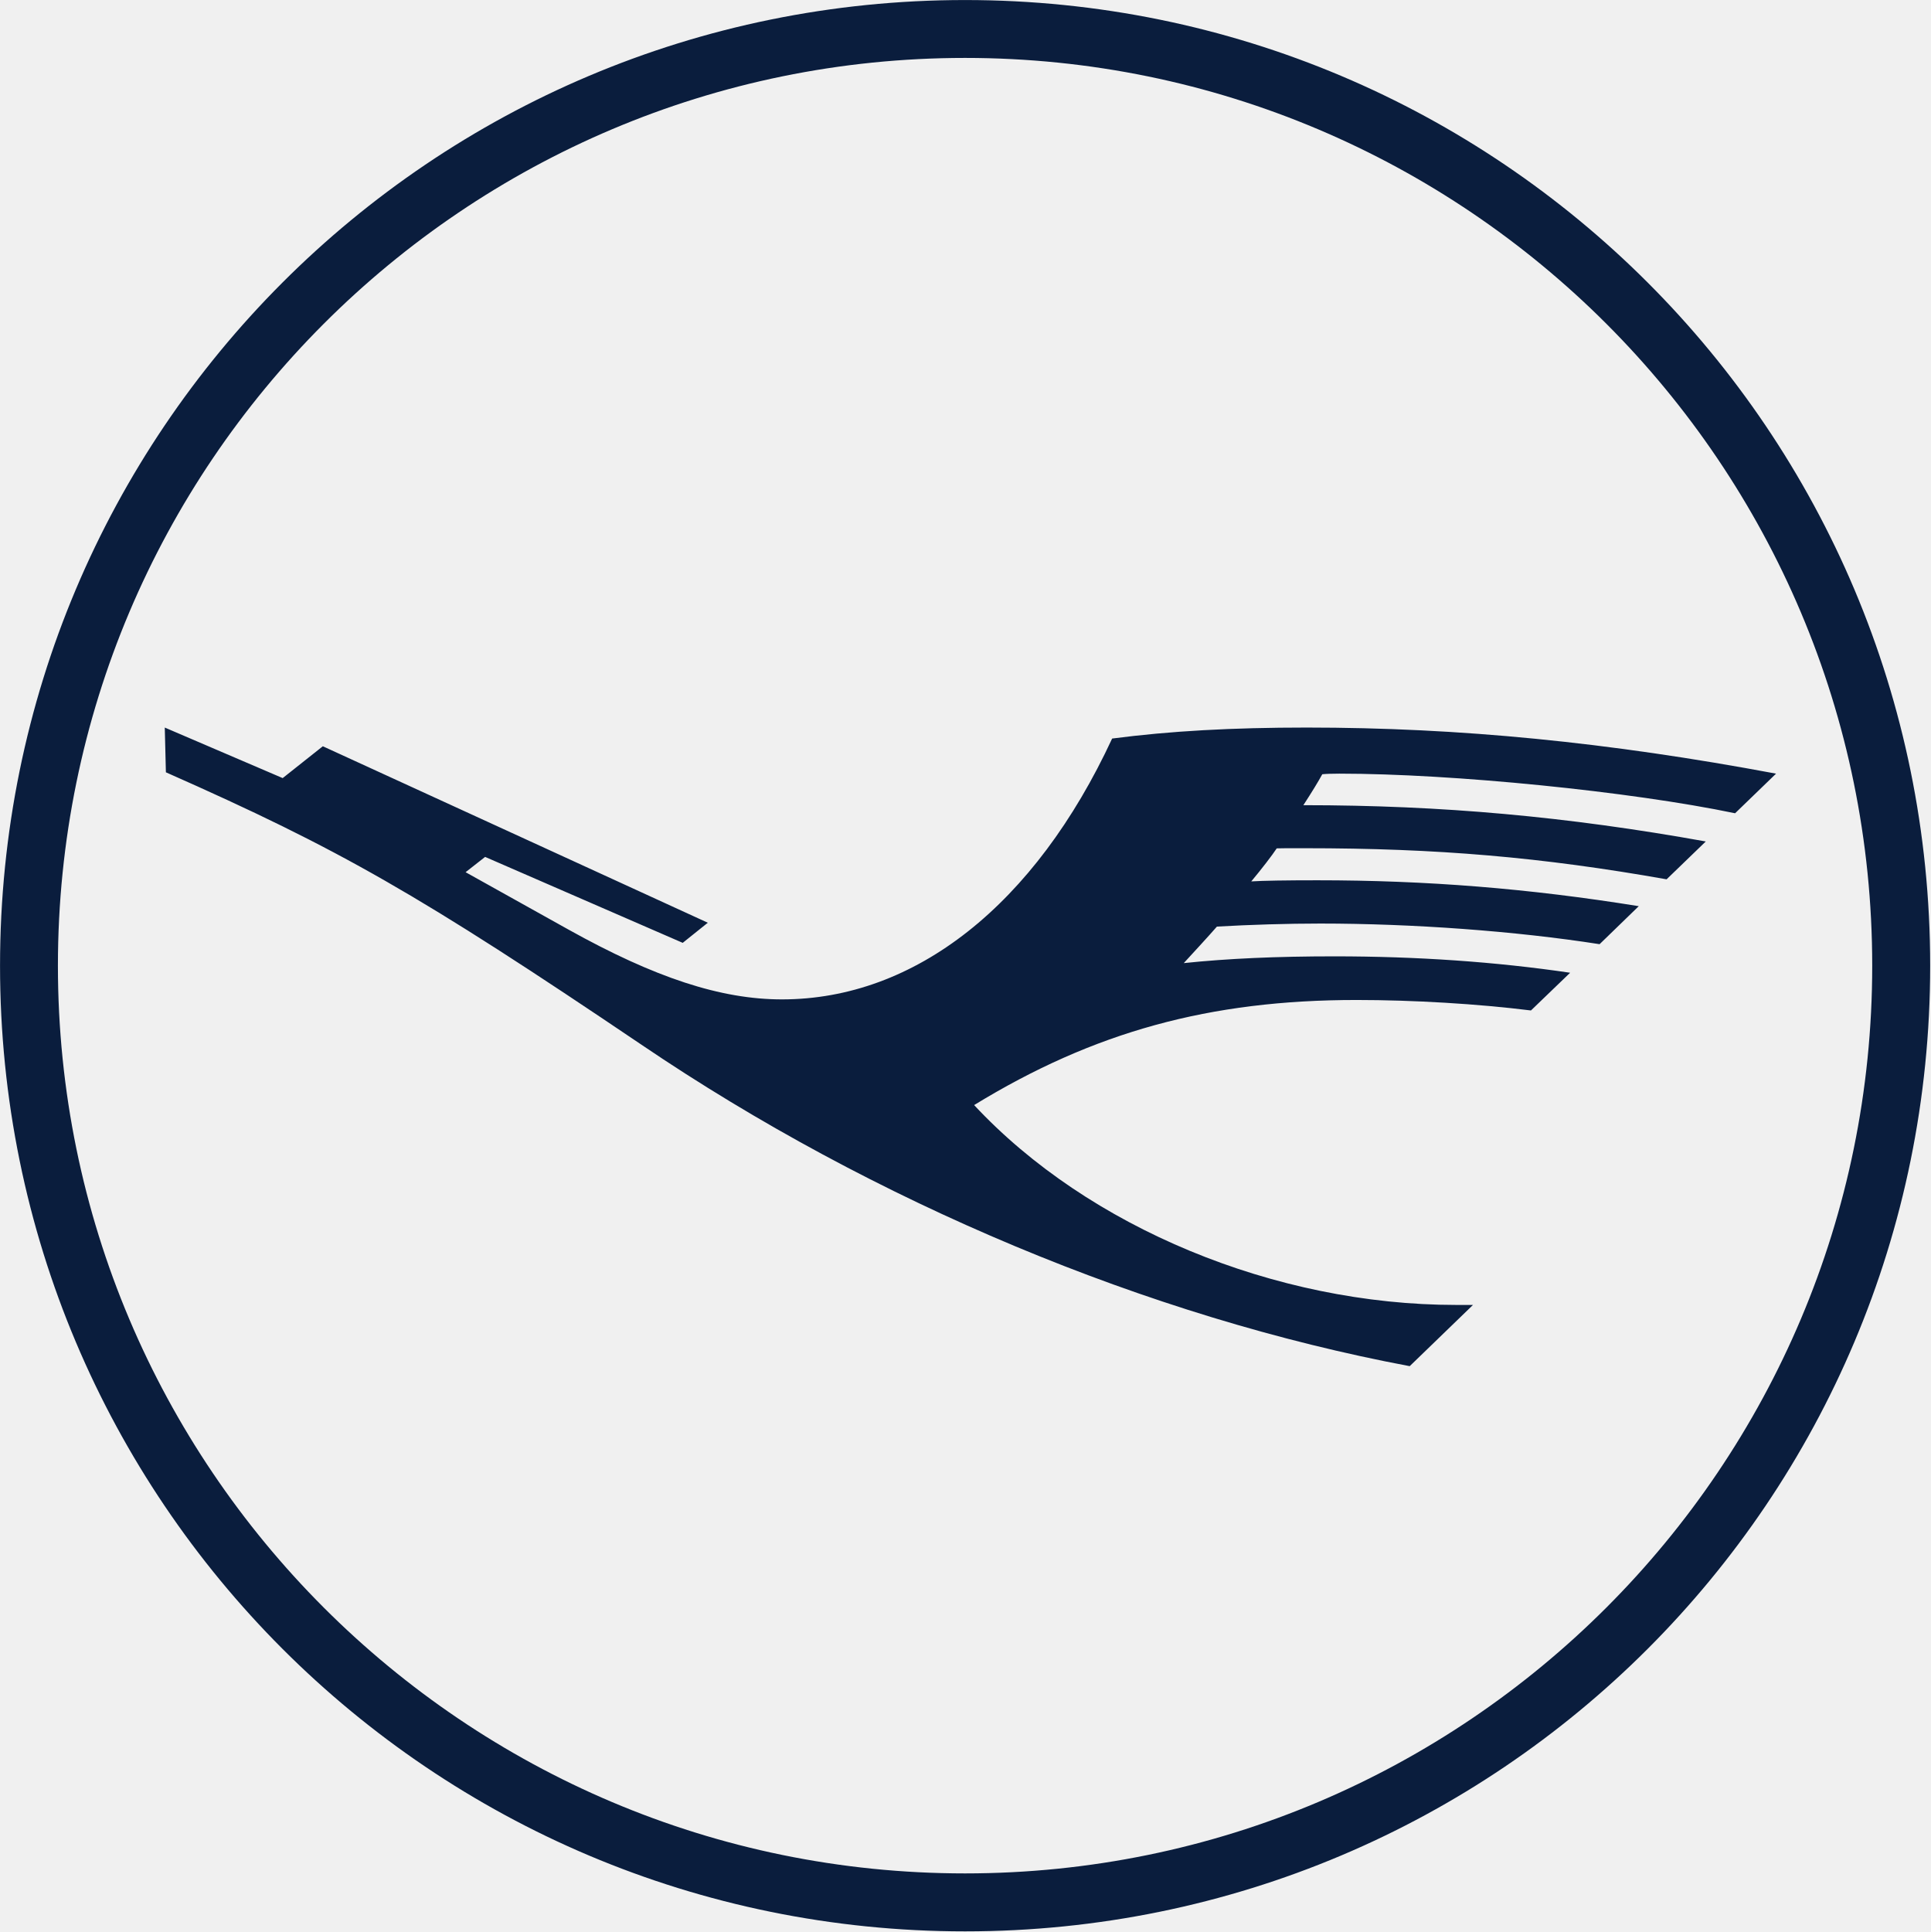
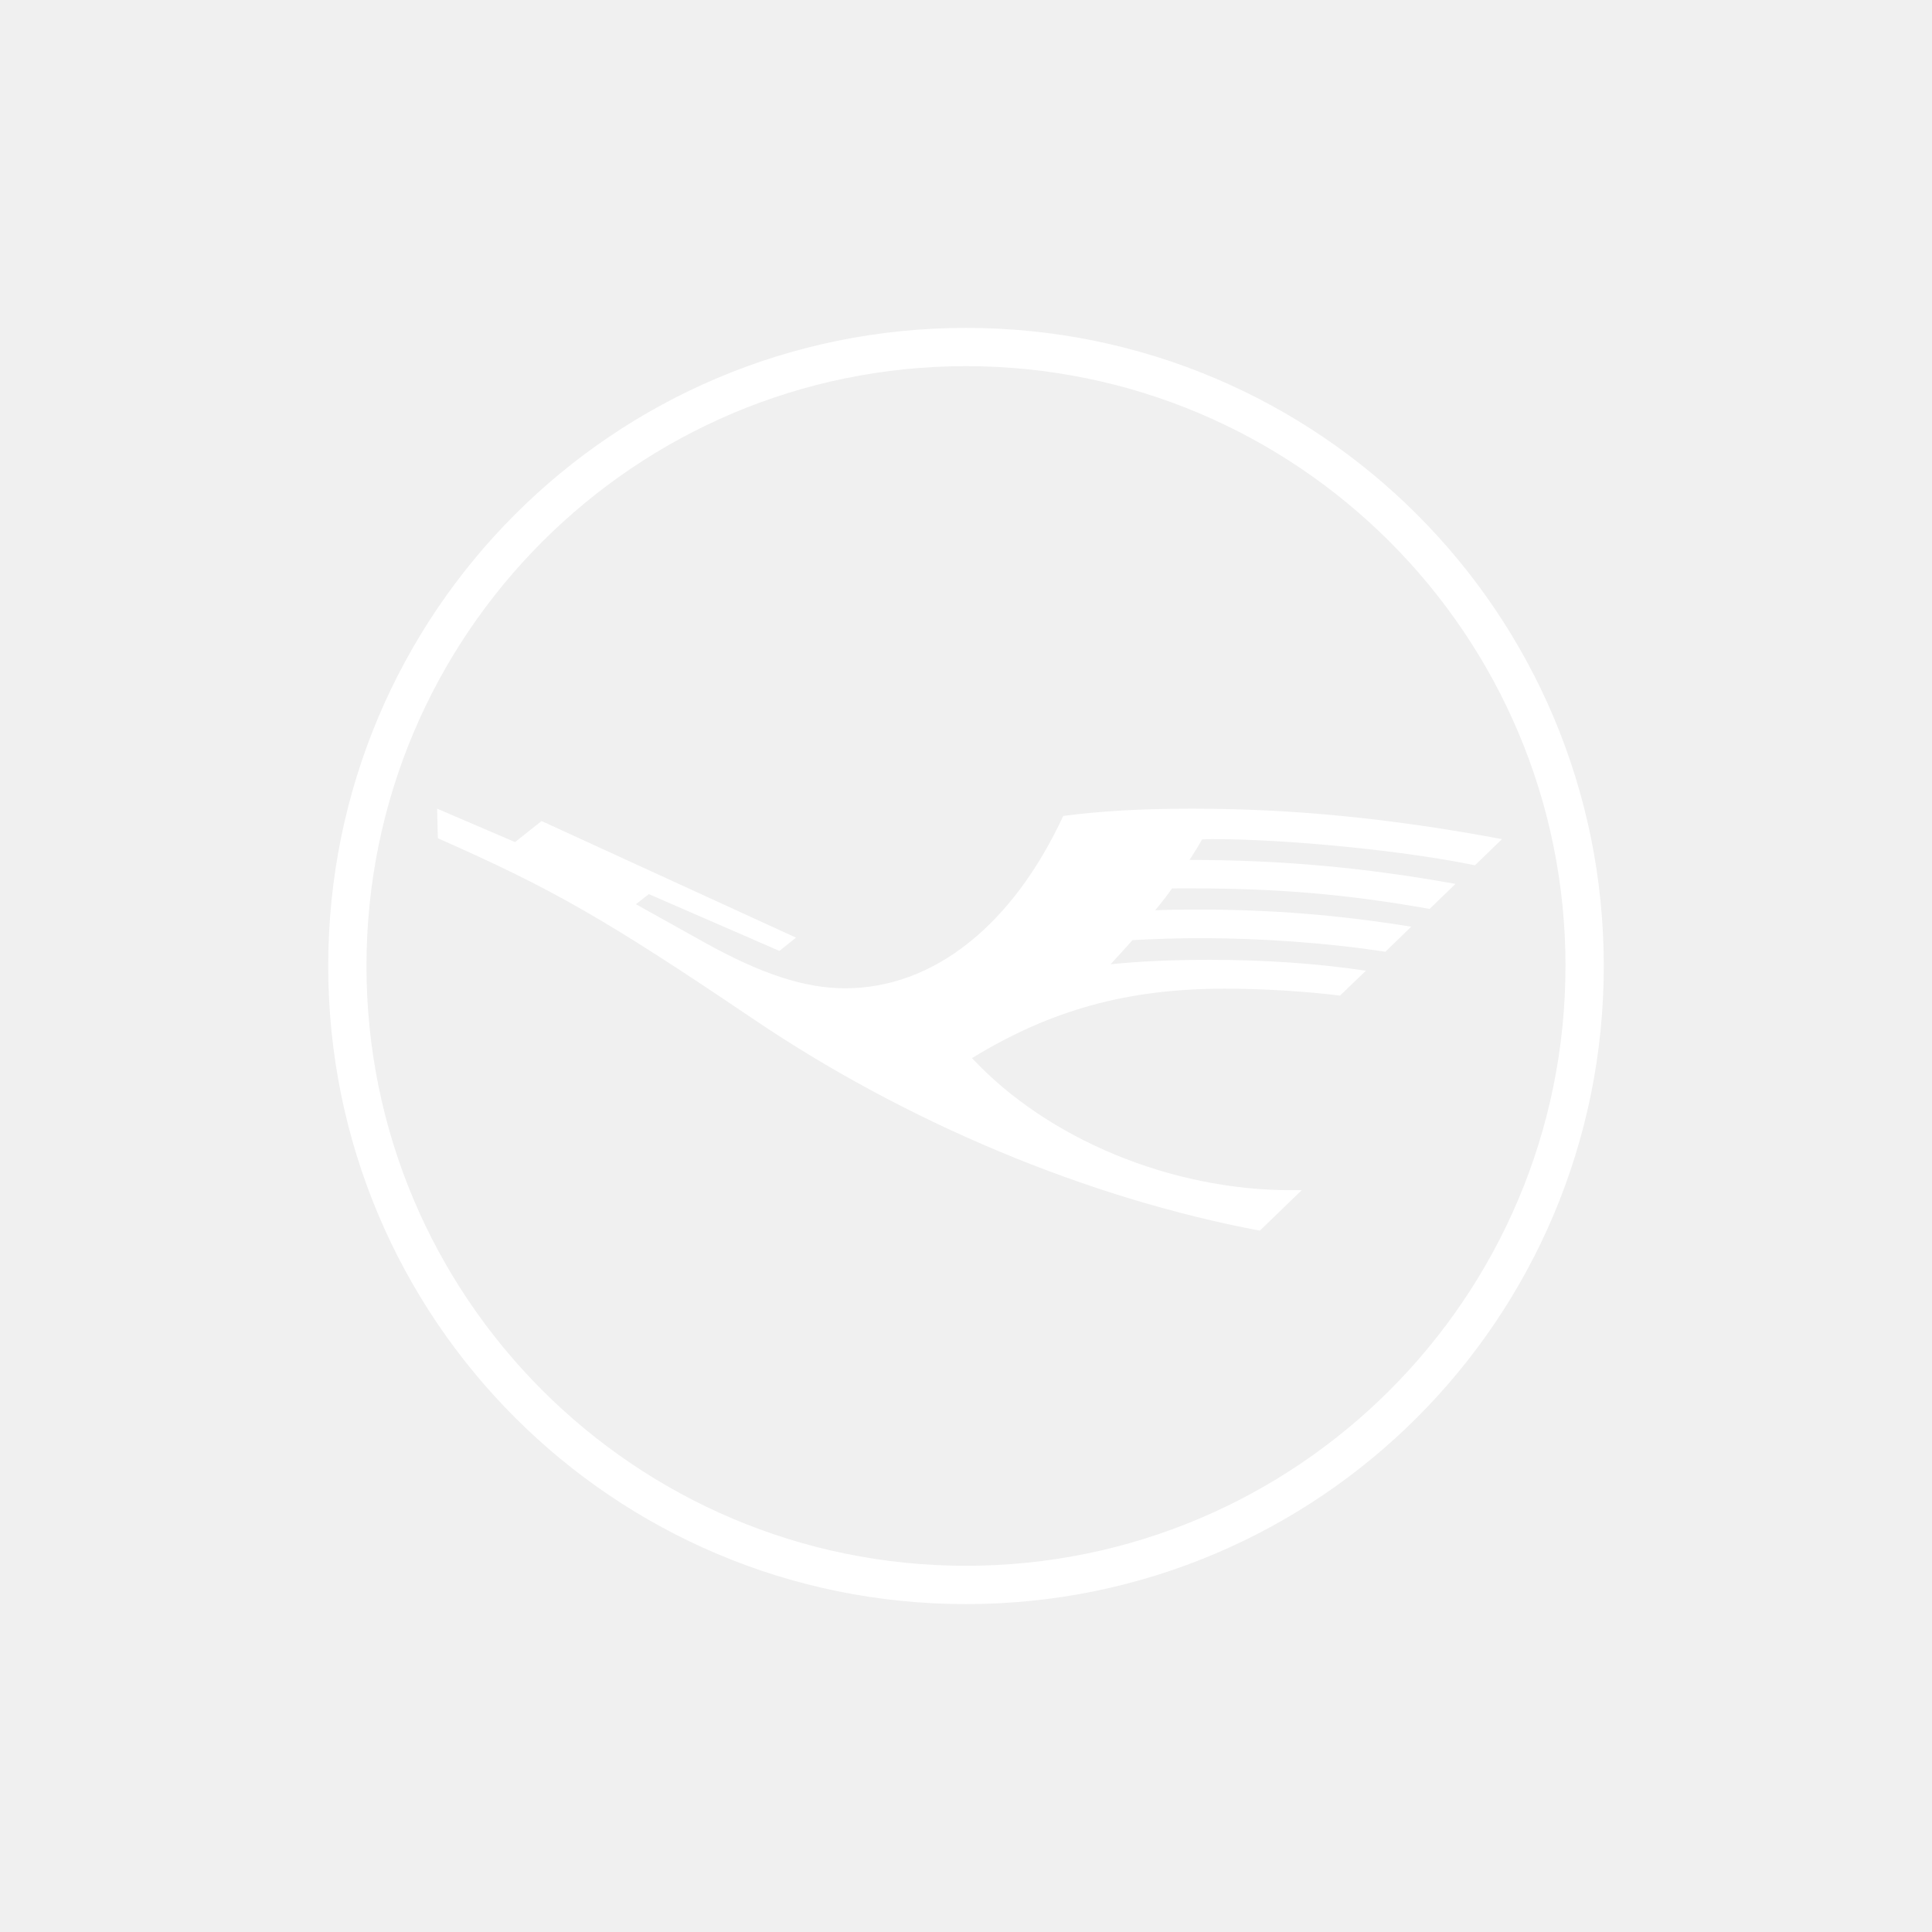
- <svg xmlns="http://www.w3.org/2000/svg" version="1.2" baseProfile="tiny-ps" viewBox="0 0 1556 1557" width="1556" height="1557">
-   <style>
- 		tspan { white-space:pre }
- 		.shp0 { fill: #0a1d3d } 
- 	</style>
-   <g id="path22">
-     <path id="Layer" fill-rule="evenodd" class="shp0" d="M1555.71 778.26C1555.71 1208.64 1207.98 1556.49 777.84 1556.49C347.7 1556.49 0.03 1208.64 0.03 778.26C0.03 347.88 347.7 0.03 777.84 0.03C1207.98 0.03 1555.71 347.88 1555.71 778.26ZM1509 778.26C1509 374.37 1181.55 46.68 777.84 46.68C374.14 46.68 46.68 374.37 46.68 778.26C46.68 1182.15 374.14 1509.78 777.84 1509.78C1181.55 1509.78 1509 1182.15 1509 778.26ZM1079.46 623.48C1073.53 623.48 1068.57 623.66 1065.76 623.96C1062.53 629.88 1057.69 637.83 1050.51 648.9C1161.87 648.9 1263.01 658.05 1374.85 678.14L1343.27 708.64C1242.31 690.76 1158.46 683.58 1051.65 683.58C1036.04 683.58 1032.81 683.58 1029.04 683.7C1025.33 689.33 1016.96 700.21 1008.52 710.32C1018.03 709.72 1036.39 709.42 1061.75 709.42C1149.61 709.42 1231.73 715.94 1320.84 730.29L1289.26 760.92C1221.5 750.33 1138.55 744.29 1064.2 744.29C1037.77 744.29 1007.75 745.19 980.83 746.74C974.79 753.74 958.94 770.9 954.1 776.17C989.68 772.46 1028.92 770.72 1075.57 770.72C1142.02 770.72 1205.47 775.09 1265.52 783.94L1233.94 814.33C1191.12 809 1139.2 805.89 1093.33 805.89C974.91 805.89 881.61 831.55 785.14 890.58C877.06 989.21 1027.66 1051.65 1173.59 1051.65L1187.23 1051.65L1136.21 1100.99C925.81 1061.45 704.28 968.87 517.14 842.02C337.17 720.49 274.2 684.54 133.71 622.4L132.81 586.34L227.84 627.07L260.2 601.41L570.49 743.63L550.27 759.84L391 690.58L375.27 702.9L458.05 749.07C527.9 788.01 581.07 805.41 630.23 805.41C737.71 805.41 834.18 729.16 896.38 595.19C943.21 589.09 993.15 586.34 1053.2 586.34C1176.35 586.34 1295.96 598.12 1431.49 623.48L1398.47 655.41C1314.2 637.83 1170.9 623.48 1079.46 623.48Z" />
-   </g>
+ <svg xmlns="http://www.w3.org/2000/svg" width="598" height="598" viewBox="0 0 598 598" fill="none">
+   <path fill-rule="evenodd" clip-rule="evenodd" d="M496.41 299C496.41 408.23 408.16 496.51 298.99 496.51C189.82 496.51 101.59 408.23 101.59 299C101.59 189.77 189.83 101.49 298.99 101.49C408.15 101.49 496.41 189.77 496.41 299ZM484.56 299C484.56 196.5 401.46 113.33 299 113.33C196.54 113.33 113.43 196.5 113.43 299C113.43 401.5 196.54 484.65 298.99 484.65C401.44 484.65 484.55 401.5 484.55 299H484.56ZM375.54 259.72C374.04 259.72 372.78 259.77 372.06 259.84C371.24 261.34 370.01 263.36 368.19 266.17C396.45 266.17 422.12 268.49 450.51 273.59L442.5 281.33C416.88 276.79 395.6 274.97 368.49 274.97C364.53 274.97 363.71 274.97 362.75 275C361.81 276.43 359.68 279.19 357.54 281.76C359.95 281.61 364.61 281.53 371.05 281.53C393.35 281.53 414.19 283.18 436.81 286.83L428.8 294.6C411.6 291.91 390.55 290.38 371.68 290.38C364.97 290.38 357.35 290.61 350.52 291C348.99 292.78 344.96 297.13 343.74 298.47C352.77 297.53 362.73 297.09 374.57 297.09C391.43 297.09 407.54 298.2 422.78 300.45L414.77 308.16C403.9 306.81 390.73 306.02 379.08 306.02C349.03 306.02 325.35 312.53 300.86 327.51C324.19 352.54 362.41 368.39 399.45 368.39H402.91L389.96 380.91C336.56 370.88 280.34 347.38 232.84 315.19C187.16 284.35 171.18 275.22 135.53 259.45L135.3 250.3L159.42 260.64L167.63 254.13L246.38 290.22L241.25 294.33L200.83 276.75L196.84 279.88L217.85 291.6C235.58 301.48 249.07 305.9 261.55 305.9C288.83 305.9 313.31 286.55 329.1 252.55C340.99 251 353.66 250.3 368.9 250.3C400.15 250.3 430.51 253.29 464.91 259.73L456.53 267.83C435.14 263.37 398.77 259.73 375.57 259.73L375.54 259.72Z" fill="white" />
</svg>
